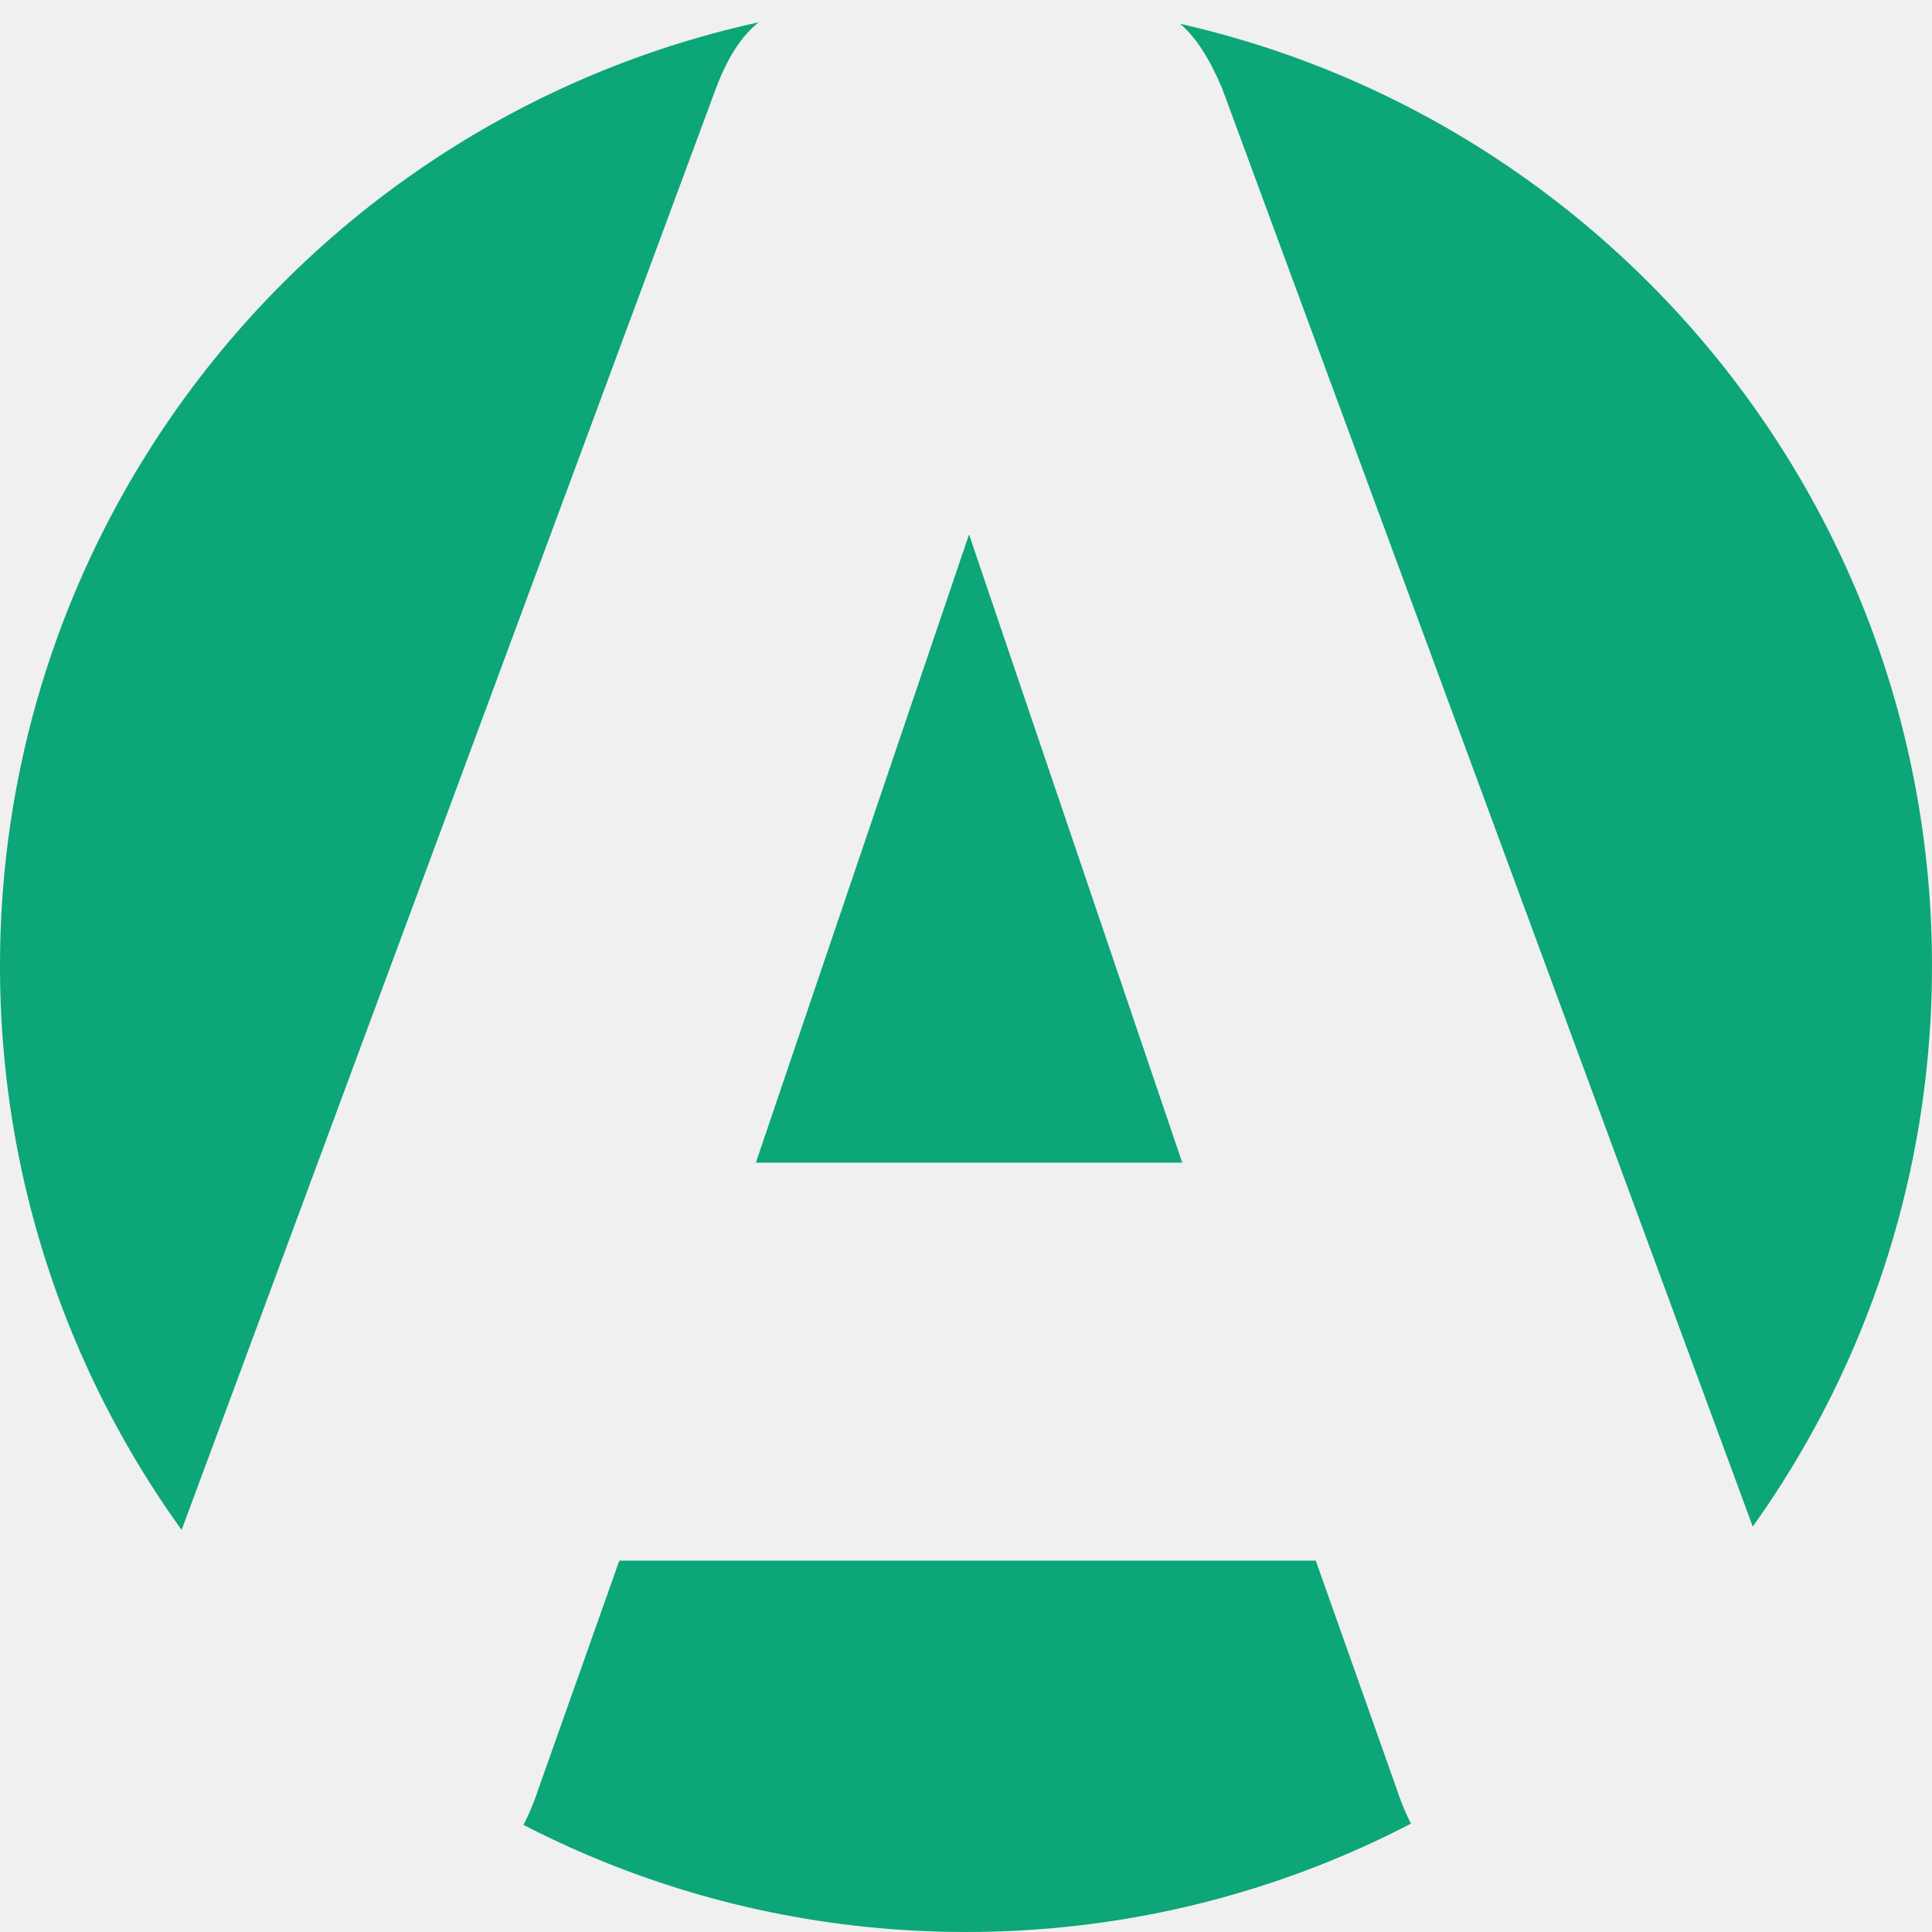
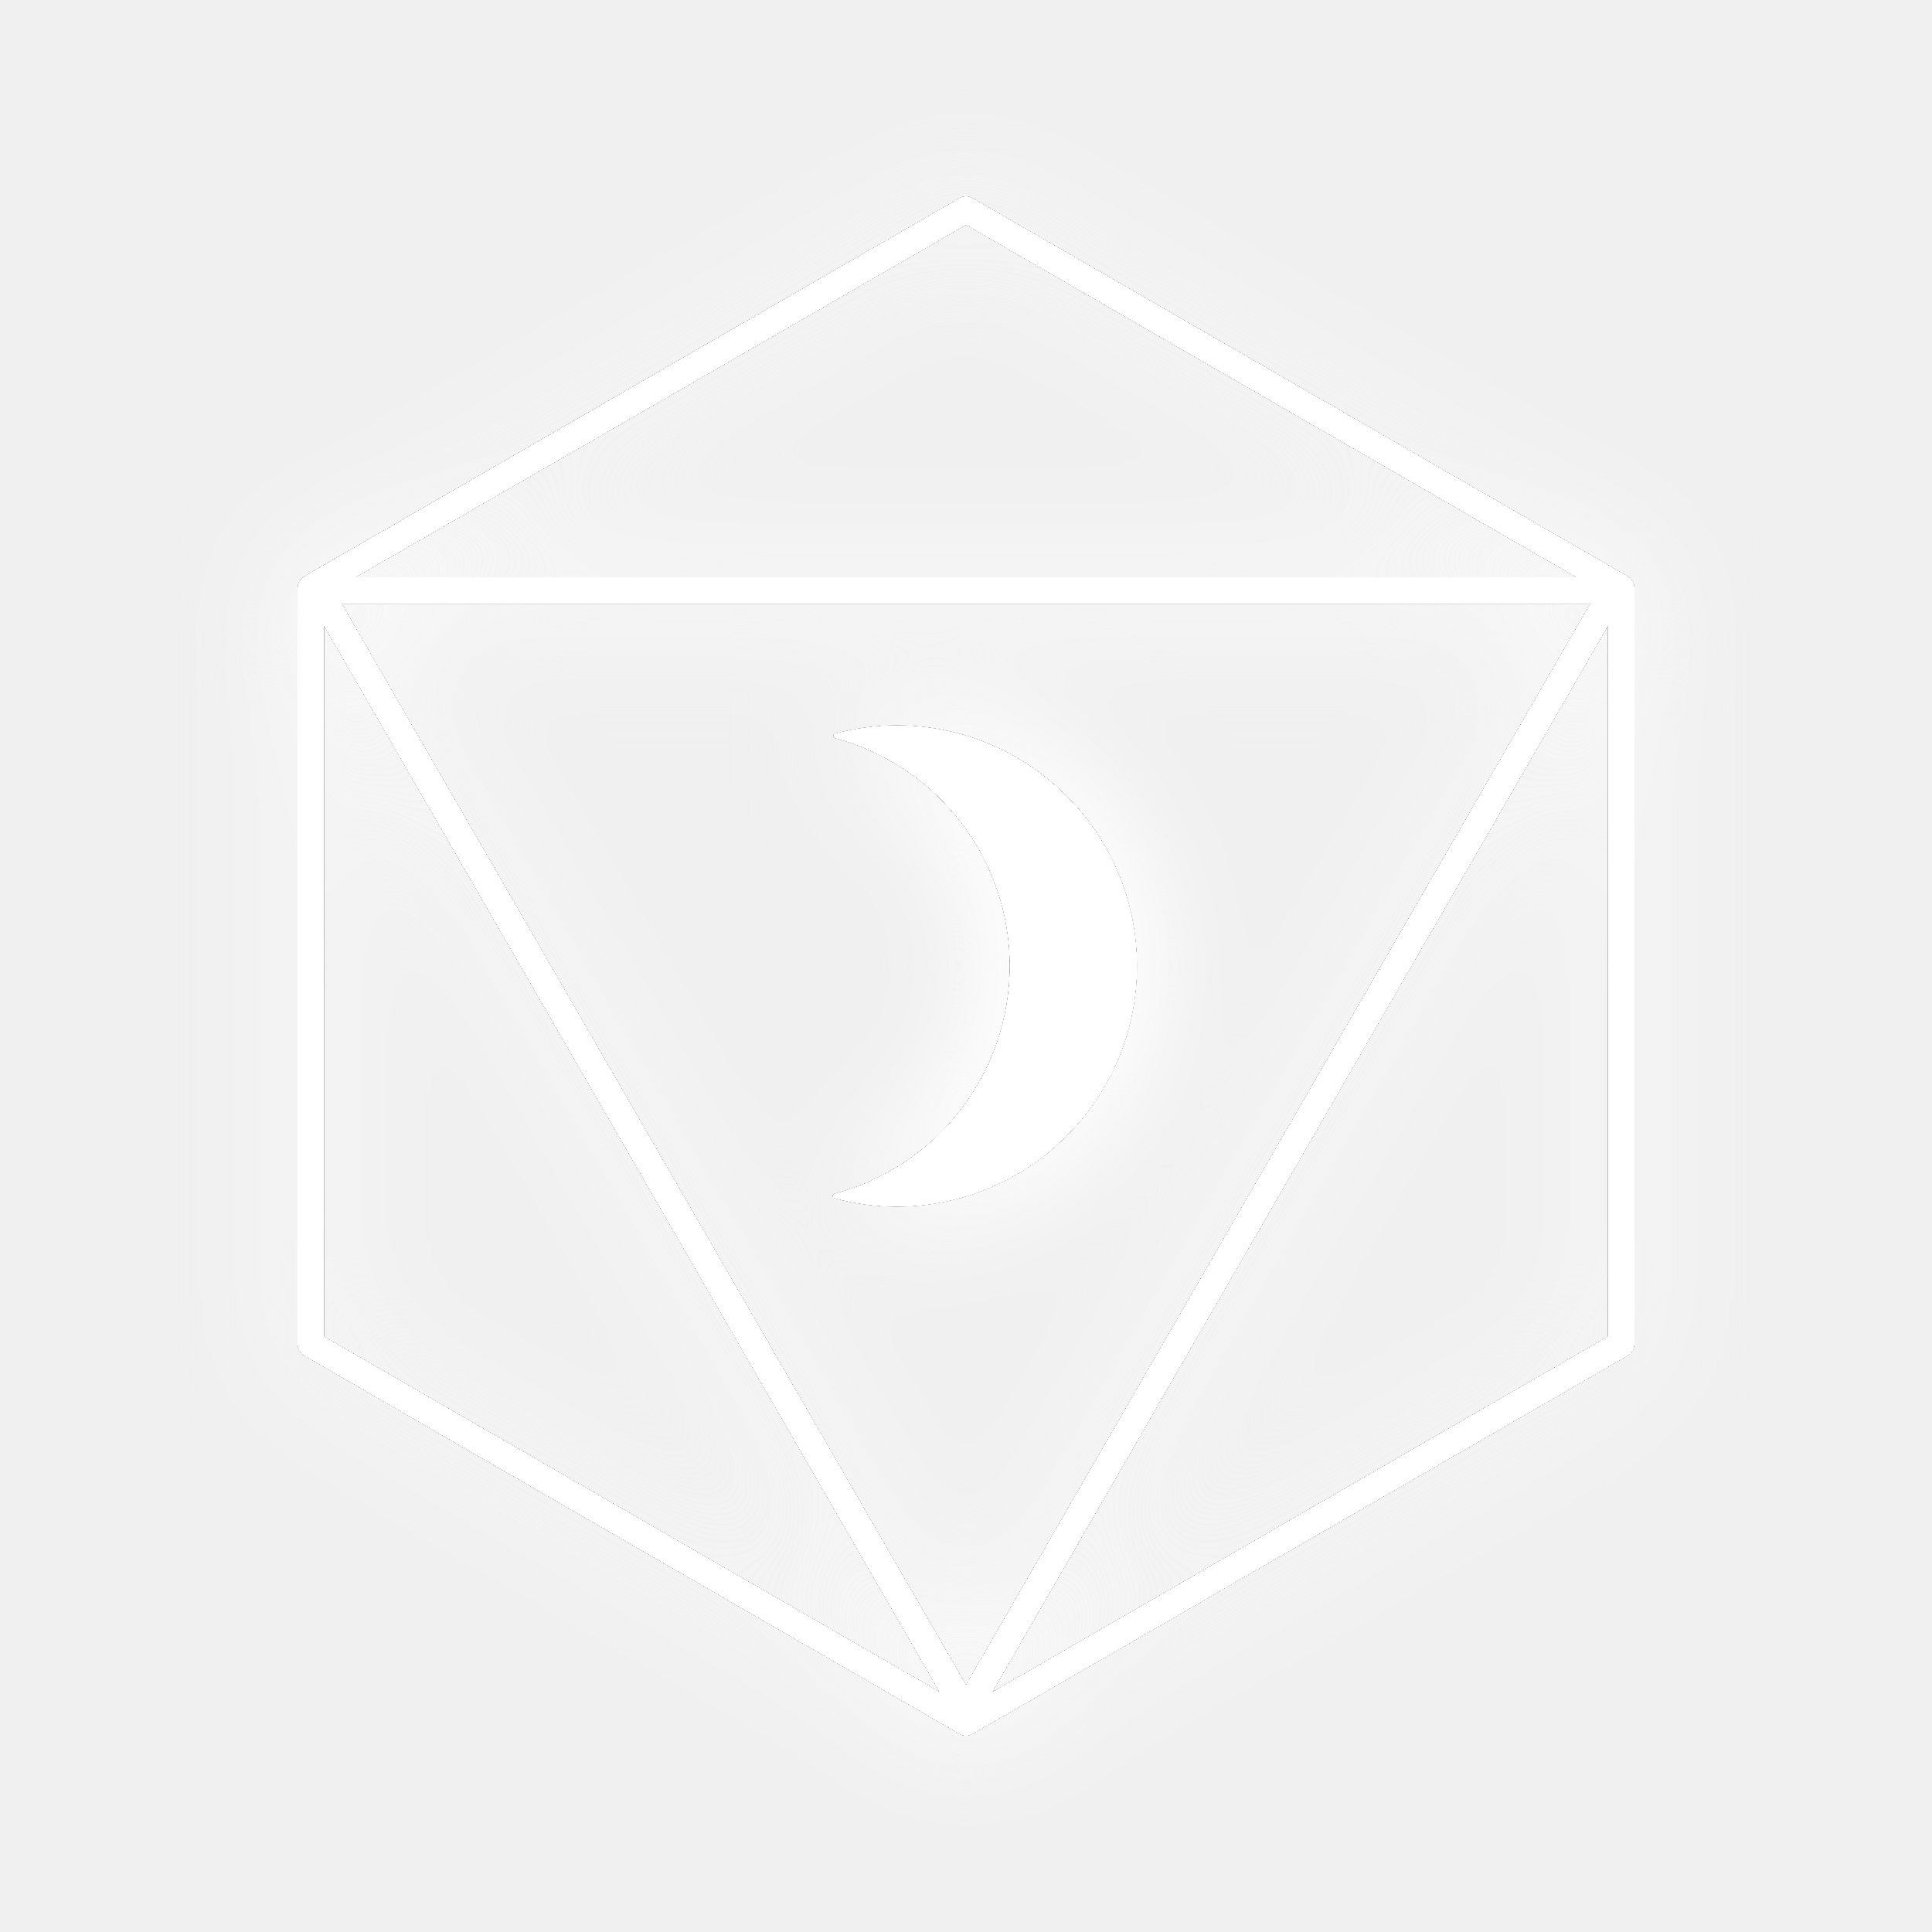
- <svg xmlns="http://www.w3.org/2000/svg" width="512" height="512" viewBox="0 0 135.467 135.467" version="1.1" id="svg7452">
-   <defs id="defs7449">
-     <mask maskUnits="userSpaceOnUse" id="mask9682">
-       <g id="g9690">
-         <rect style="fill:#ffffff;stroke-width:0.918" id="rect9684" width="135.467" height="135.467" x="7.1054274e-15" y="0" />
-         <g aria-label="A" id="g9688" style="font-size:50.8px;line-height:79.375px;font-family:Archive;-inkscape-font-specification:Archive;letter-spacing:0px;word-spacing:0px;stroke-width:0.265px" transform="matrix(3.923664,0,0,3.923664,-47.51804,93.35332)">
-           <path d="m 45.176,8.212 -11.227,-30.429 c -0.457,-1.067 -0.965,-1.575 -2.083,-1.575 h -4.877 c -1.118,0 -1.676,0.508 -2.083,1.575 l -11.278,30.429 c -0.254,0.61 -0.254,1.422 0.864,1.422 h 5.334 c 1.118,0 1.524,-0.305 1.93,-1.524 l 1.422,-4.013 h 12.446 l 1.422,4.013 c 0.406,1.219 0.813,1.524 1.93,1.524 h 5.334 c 1.118,0 1.118,-0.813 0.864,-1.422 z m -19.558,-11.227 3.81,-11.227 3.81,11.227 z" id="path9686" />
-         </g>
-       </g>
-     </mask>
+ <svg xmlns="http://www.w3.org/2000/svg" width="210mm" height="210mm" viewBox="0 0 210 210" version="1.1" id="svg1" xml:space="preserve">
+   <defs id="defs1">
+     <filter style="color-interpolation-filters:sRGB" id="filter106" x="-0.399" y="-0.346" width="1.798" height="1.692">
+       <feGaussianBlur in="SourceGraphic" stdDeviation="6" result="blur" id="feGaussianBlur105" />
+       <feDiffuseLighting diffuseConstant="1" surfaceScale="10" lighting-color="#ffffff" result="diffuse" id="feDiffuseLighting105">
+         <feDistantLight elevation="143" azimuth="235" id="feDistantLight105" />
+       </feDiffuseLighting>
+       <feComposite in="diffuse" in2="diffuse" operator="arithmetic" k1="1" result="composite1" id="feComposite105" k2="0" k3="0" k4="0" />
+       <feComposite in="composite1" in2="SourceGraphic" k1="1" operator="arithmetic" k3="1" result="fbSourceGraphic" id="feComposite106" k2="0" k4="0" />
+       <feColorMatrix result="fbSourceGraphicAlpha" in="fbSourceGraphic" values="0 0 0 -1 0 0 0 0 -1 0 0 0 0 -1 0 0 0 0 1 0" id="feColorMatrix36" />
+       <feGaussianBlur id="feGaussianBlur36" stdDeviation="1" result="result1" in="fbSourceGraphic" />
+       <feGaussianBlur id="feGaussianBlur37" stdDeviation="10" result="result6" in="result1" />
+       <feComposite id="feComposite37" operator="atop" in="result6" in2="result1" result="result8" />
+       <feComposite id="feComposite38" operator="xor" result="fbSourceGraphic" in="result6" in2="result8" />
+       <feColorMatrix id="feColorMatrix38" result="fbSourceGraphicAlpha" in="fbSourceGraphic" values="0 0 0 -1 0 0 0 0 -1 0 0 0 0 -1 0 0 0 0 2 0 " />
+       <feGaussianBlur id="feGaussianBlur38" result="result0" in="fbSourceGraphicAlpha" stdDeviation="1" />
+       <feSpecularLighting id="feSpecularLighting38" specularExponent="35" specularConstant="1.5" surfaceScale="-2" lighting-color="#ffffff" result="result1" in="result0">
+         <feDistantLight id="feDistantLight38" azimuth="230" elevation="60" />
+       </feSpecularLighting>
+       <feComposite id="feComposite39" operator="in" result="result2" in="result1" in2="fbSourceGraphicAlpha" />
+       <feComposite id="feComposite40" k3="1.2" k2="1.1" operator="arithmetic" result="result4" in="fbSourceGraphic" in2="result2" k1="0" k4="0" />
+       <feGaussianBlur id="feGaussianBlur40" result="result80" in="result4" stdDeviation="0.5" />
+       <feComposite id="feComposite41" operator="atop" in="result9" in2="result80" result="result91" />
+       <feBlend id="feBlend41" mode="multiply" in2="result91" />
+     </filter>
+     <filter style="color-interpolation-filters:sRGB" id="filter106-7" x="-0.242" y="-0.211" width="1.484" height="1.421">
+       <feGaussianBlur in="SourceGraphic" stdDeviation="6" result="blur" id="feGaussianBlur105-5" />
+       <feDiffuseLighting diffuseConstant="1" surfaceScale="10" lighting-color="#ffffff" result="diffuse" id="feDiffuseLighting105-3">
+         <feDistantLight elevation="143" azimuth="235" id="feDistantLight105-5" />
+       </feDiffuseLighting>
+       <feComposite in="diffuse" in2="diffuse" operator="arithmetic" k1="1" result="composite1" id="feComposite105-6" k2="0" k3="0" k4="0" />
+       <feComposite in="composite1" in2="SourceGraphic" k1="1" operator="arithmetic" k3="1" result="fbSourceGraphic" id="feComposite106-2" k2="0" k4="0" />
+       <feColorMatrix result="fbSourceGraphicAlpha" in="fbSourceGraphic" values="0 0 0 -1 0 0 0 0 -1 0 0 0 0 -1 0 0 0 0 1 0" id="feColorMatrix5" />
+       <feGaussianBlur id="feGaussianBlur5" stdDeviation="5" result="result6" in="fbSourceGraphic" />
+       <feComposite id="feComposite5" result="result8" in="fbSourceGraphic" operator="atop" in2="result6" />
+       <feComposite id="feComposite6" result="result9" operator="over" in2="fbSourceGraphicAlpha" in="result8" />
+       <feColorMatrix id="feColorMatrix6" values="1 0 0 0 0 0 1 0 0 0 0 0 1 0 0 0 0 0 1 0 " result="result10" />
+       <feBlend id="feBlend6" in="result10" mode="normal" in2="result6" />
+     </filter>
+     <filter style="color-interpolation-filters:sRGB" id="filter106-7-1" x="-0.561" y="-0.353" width="2.122" height="1.705">
+       <feGaussianBlur in="SourceGraphic" stdDeviation="6" result="blur" id="feGaussianBlur105-5-0" />
+       <feDiffuseLighting diffuseConstant="1" surfaceScale="10" lighting-color="#ffffff" result="diffuse" id="feDiffuseLighting105-3-6">
+         <feDistantLight elevation="143" azimuth="235" id="feDistantLight105-5-3" />
+       </feDiffuseLighting>
+       <feComposite in="diffuse" in2="diffuse" operator="arithmetic" k1="1" result="composite1" id="feComposite105-6-2" k2="0" k3="0" k4="0" />
+       <feComposite in="composite1" in2="SourceGraphic" k1="1" operator="arithmetic" k3="1" result="composite2" id="feComposite106-2-0" k2="0" k4="0" />
+     </filter>
+     <filter y="-0.615" height="2.231" style="color-interpolation-filters:sRGB" id="filter107" x="-0.865" width="2.729">
+       <feGaussianBlur stdDeviation="5" result="result6" id="feGaussianBlur104" />
+       <feComposite result="result8" in="SourceGraphic" operator="atop" in2="result6" id="feComposite104" />
+       <feComposite result="result9" operator="over" in2="SourceAlpha" in="result8" id="feComposite107" />
+       <feColorMatrix values="1 0 0 0 0 0 1 0 0 0 0 0 1 0 0 0 0 0 1 0 " result="result10" id="feColorMatrix107" />
+       <feBlend in="result10" mode="normal" in2="result6" id="feBlend107" result="fbSourceGraphic" />
+       <feColorMatrix result="fbSourceGraphicAlpha" in="fbSourceGraphic" values="0 0 0 -1 0 0 0 0 -1 0 0 0 0 -1 0 0 0 0 1 0" id="feColorMatrix108" />
+       <feBlend id="feBlend108" in2="fbSourceGraphic" result="result5" mode="multiply" in="result10" />
+       <feComposite id="feComposite108" in2="fbSourceGraphic" in="result5" result="fbSourceGraphic" operator="over" />
+       <feGaussianBlur id="feGaussianBlur108" stdDeviation="3" result="result10" />
+       <feGaussianBlur id="feGaussianBlur109" result="result9" stdDeviation="9" />
+       <feSpecularLighting id="feSpecularLighting109" in="result9" result="result1" lighting-color="#ffffff" surfaceScale="1" specularConstant="2" specularExponent="60">
+         <fePointLight id="fePointLight109" x="-5000" y="-10000" z="20000" />
+       </feSpecularLighting>
+       <feComposite id="feComposite109" in2="fbSourceGraphic" in="result1" result="result2" operator="in" />
+       <feGaussianBlur id="feGaussianBlur110" result="result9" stdDeviation="1" />
+       <feComposite id="feComposite110" in="result9" result="result4" operator="arithmetic" k2="2" k3="0.8" in2="fbSourceGraphic" k1="0" k4="0" />
+       <feBlend id="feBlend110" in="result4" mode="multiply" />
+     </filter>
+     <filter style="color-interpolation-filters:sRGB" id="filter106-7-1-9-9" x="-0.561" y="-0.353" width="2.122" height="1.705">
+       <feGaussianBlur in="SourceGraphic" stdDeviation="6" result="blur" id="feGaussianBlur105-5-0-3-4" />
+       <feDiffuseLighting diffuseConstant="1" surfaceScale="10" lighting-color="#ffffff" result="diffuse" id="feDiffuseLighting105-3-6-7-9">
+         <feDistantLight elevation="143" azimuth="235" id="feDistantLight105-5-3-4-0" />
+       </feDiffuseLighting>
+       <feComposite in="diffuse" in2="diffuse" operator="arithmetic" k1="1" result="composite1" id="feComposite105-6-2-5-9" k2="0" k3="0" k4="0" />
+       <feComposite in="composite1" in2="SourceGraphic" k1="1" operator="arithmetic" k3="1" result="composite2" id="feComposite106-2-0-2-1" k2="0" k4="0" />
+     </filter>
+     <filter x="-0.708" y="-0.48" width="2.416" height="1.959" style="color-interpolation-filters:sRGB" id="filter159-3">
+       <feGaussianBlur stdDeviation="1" result="result1" id="feGaussianBlur154-9" />
+       <feComposite in="result1" in2="result1" result="result4" operator="in" id="feComposite154-4" />
+       <feGaussianBlur stdDeviation="7" result="result6" in="result4" id="feGaussianBlur155-8" />
+       <feComposite operator="over" in="result6" in2="result4" result="result8" id="feComposite155-1" />
+       <feComposite operator="in" result="fbSourceGraphic" in="result6" in2="result8" id="feComposite156-2" />
+       <feSpecularLighting specularExponent="45" specularConstant="2" surfaceScale="2.5" lighting-color="#ffffff" result="result1" in="fbSourceGraphic" id="feSpecularLighting156-9">
+         <fePointLight z="20000" y="-10000" x="-5000" id="fePointLight156-3" />
+       </feSpecularLighting>
+       <feComposite operator="in" result="result2" in="result1" in2="fbSourceGraphic" id="feComposite157-9" />
+       <feComposite k3="1.1" k2="1.1" operator="arithmetic" result="result14" in="fbSourceGraphic" in2="result2" id="feComposite158-0" k1="0" k4="0" />
+       <feGaussianBlur stdDeviation="0.7" result="result7" in="result14" id="feGaussianBlur158-8" />
+       <feComposite operator="over" in="result7" result="result9" id="feComposite159-8" />
+       <feBlend mode="screen" in2="result9" id="feBlend159-5" />
+     </filter>
+     <filter style="color-interpolation-filters:sRGB" id="filter106-7-1-9-0" x="-0.561" y="-0.353" width="2.122" height="1.705">
+       <feGaussianBlur in="SourceGraphic" stdDeviation="6" result="blur" id="feGaussianBlur105-5-0-3-9" />
+       <feDiffuseLighting diffuseConstant="1" surfaceScale="10" lighting-color="#ffffff" result="diffuse" id="feDiffuseLighting105-3-6-7-6">
+         <feDistantLight elevation="143" azimuth="235" id="feDistantLight105-5-3-4-3" />
+       </feDiffuseLighting>
+       <feComposite in="diffuse" in2="diffuse" operator="arithmetic" k1="1" result="composite1" id="feComposite105-6-2-5-8" k2="0" k3="0" k4="0" />
+       <feComposite in="composite1" in2="SourceGraphic" k1="1" operator="arithmetic" k3="1" result="composite2" id="feComposite106-2-0-2-5" k2="0" k4="0" />
+     </filter>
+     <filter style="color-interpolation-filters:sRGB" id="filter106-7-7" x="-0.138" y="-0.12" width="1.277" height="1.24">
+       <feGaussianBlur in="SourceGraphic" stdDeviation="6" result="blur" id="feGaussianBlur105-5-5" />
+       <feDiffuseLighting diffuseConstant="1" surfaceScale="10" lighting-color="#ffffff" result="diffuse" id="feDiffuseLighting105-3-3">
+         <feDistantLight elevation="143" azimuth="235" id="feDistantLight105-5-5" />
+       </feDiffuseLighting>
+       <feComposite in="diffuse" in2="diffuse" operator="arithmetic" k1="1" result="composite1" id="feComposite105-6-6" k2="0" k3="0" k4="0" />
+       <feComposite in="composite1" in2="SourceGraphic" k1="1" operator="arithmetic" k3="1" result="composite2" id="feComposite106-2-2" k2="0" k4="0" />
+     </filter>
  </defs>
  <g id="layer1">
-     <circle style="fill:#0ca678;stroke-width:0.664" id="path9448" cx="67.733" cy="67.733" r="67.733" mask="url(#mask9682)" />
+     <g id="g6" transform="matrix(1.269194,0,0,1.269194,-37.68402,-23.50569)" style="filter:url(#filter106)">
+       <g id="g43" transform="translate(-58.439,-175.9402)">
+         <g id="g3" transform="translate(9.062962,-3.750191)" style="stroke:#ff9750;stroke-width:0.709;stroke-dasharray:none;stroke-opacity:1">
+           <path style="fill:none;fill-opacity:0.7;stroke:#ff9750;stroke-width:0.671;stroke-dasharray:none;stroke-opacity:1" id="path1" d="m 144.307,96.05 -53.052,30.63 -53.052,-30.63 0,-61.259 L 91.255,4.161 144.307,34.79 Z" transform="matrix(1.057492,0,0,1.057492,6.856873,35.81885)" />
+           <path style="fill:none;fill-opacity:0.7;stroke:#ff9750;stroke-width:0.744;stroke-linejoin:bevel;stroke-dasharray:none;stroke-opacity:1" id="path2" d="M 232.095,109.184 173.986,8.536 l 116.218,-3.1e-6 z" transform="matrix(0.9536402,0,0,0.9536402,-117.9773,64.70478)" />
+         </g>
+         <path id="path3" style="fill:#ff9750;fill-opacity:0;stroke:#ff9750;stroke-width:0.709;stroke-linejoin:bevel;stroke-dasharray:none;stroke-opacity:1" d="m 104.838,80.836 a 20.414,20.414 0 0 0 -5.193,0.706 20.414,20.414 0 0 1 15.113,19.707 20.414,20.414 0 0 1 -15.167,19.697 20.414,20.414 0 0 0 5.247,0.717 20.414,20.414 0 0 0 20.414,-20.414 20.414,20.414 0 0 0 -20.414,-20.414 z" />
+       </g>
+     </g>
+     <g id="g6-1" transform="matrix(1.269194,0,0,1.269194,-40.64965,-23.5054)" style="display:inline;filter:url(#filter106-7)">
+       <g id="g3-2" transform="translate(11.39959,-3.75042)" style="display:inline">
+         <path style="fill:none;fill-opacity:0.7;stroke:#ffffff;stroke-width:1.451;stroke-dasharray:none" id="path1-7" d="m 144.307,96.05 -53.052,30.63 -53.052,-30.63 0,-61.259 L 91.255,4.161 144.307,34.79 Z" transform="matrix(1.057492,0,0,1.057492,6.856873,35.81885)" />
+         <path style="fill:none;fill-opacity:0.7;stroke:#ffffff;stroke-width:2.097;stroke-linejoin:bevel;stroke-dasharray:none" id="path2-0" d="M 232.095,109.184 173.986,8.536 l 116.218,-3.1e-6 z" transform="matrix(0.9536402,0,0,0.9536402,-117.9773,64.70478)" />
+       </g>
+       <path id="path3-9" style="display:inline;fill:#ffffff;fill-opacity:1;stroke:none;stroke-width:2.442;stroke-linejoin:bevel;stroke-dasharray:none" d="m 108.784,80.836 a 20.414,20.414 0 0 0 -5.193,0.706 20.414,20.414 0 0 1 15.113,19.707 20.414,20.414 0 0 1 -15.167,19.697 20.414,20.414 0 0 0 5.247,0.717 20.414,20.414 0 0 0 20.414,-20.414 20.414,20.414 0 0 0 -20.414,-20.414 z" />
+     </g>
+     <g id="g45" transform="translate(0.530964,29.57396)" style="display:inline">
+       <g id="g3-2-5" transform="matrix(1.269194,0,0,1.269194,-40.72706,178.3548)" style="stroke:#ffffff;stroke-opacity:1;filter:url(#filter106-7-1)">
+         <path style="fill:none;fill-opacity:0.7;stroke:#ffffff;stroke-width:1.451;stroke-dasharray:none;stroke-opacity:1" id="path1-7-4" d="m 144.307,96.05 -53.052,30.63 -53.052,-30.63 0,-61.259 L 91.255,4.161 144.307,34.79 Z" transform="matrix(1.057492,0,0,1.057492,6.856873,35.81885)" />
+         <path style="fill:none;fill-opacity:0.7;stroke:#ffffff;stroke-width:2.097;stroke-linejoin:bevel;stroke-dasharray:none;stroke-opacity:1" id="path2-0-7" d="M 232.095,109.184 173.986,8.536 l 116.218,-3.1e-6 z" transform="matrix(0.9536402,0,0,0.9536402,-117.9773,64.70478)" />
+       </g>
+       <path id="path3-9-6" style="fill:#ffffff;fill-opacity:1;stroke:none;stroke-width:2.442;stroke-linejoin:bevel;stroke-dasharray:none;filter:url(#filter106-7-1)" d="m 104.838,80.836 a 20.414,20.414 0 0 0 -5.193,0.706 20.414,20.414 0 0 1 15.113,19.707 20.414,20.414 0 0 1 -15.167,19.697 20.414,20.414 0 0 0 5.247,0.717 20.414,20.414 0 0 0 20.414,-20.414 20.414,20.414 0 0 0 -20.414,-20.414 z" transform="matrix(1.269194,0,0,1.269194,-52.22972,183.1146)" />
+     </g>
+     <g id="g46-7" transform="translate(254.8275,201.2407)" style="filter:url(#filter107)">
+       <g id="g3-2-5-4-6" transform="matrix(1.269194,0,0,1.269194,-29.80194,-37.49733)" style="stroke:#ffffff;stroke-opacity:1;filter:url(#filter106-7-1-9-9)">
+         <path style="fill:none;fill-opacity:0.7;stroke:#ffffff;stroke-width:1.451;stroke-dasharray:none;stroke-opacity:1" id="path1-7-4-7-7" d="m 144.307,96.05 -53.052,30.63 -53.052,-30.63 0,-61.259 L 91.255,4.161 144.307,34.79 Z" transform="matrix(1.057492,0,0,1.057492,6.856873,35.81885)" />
+         <path style="fill:none;fill-opacity:0.7;stroke:#ffffff;stroke-width:2.097;stroke-linejoin:bevel;stroke-dasharray:none;stroke-opacity:1" id="path2-0-7-4-3" d="M 232.095,109.184 173.986,8.536 l 116.218,-3.1e-6 z" transform="matrix(0.9536402,0,0,0.9536402,-117.9773,64.70478)" />
+       </g>
+       <path id="path3-9-6-4-6" style="fill:#ffffff;fill-opacity:1;stroke:none;stroke-width:2.442;stroke-linejoin:bevel;stroke-dasharray:none;filter:url(#filter106-7-1-9-9)" d="m 104.838,80.836 a 20.414,20.414 0 0 0 -5.193,0.706 20.414,20.414 0 0 1 15.113,19.707 20.414,20.414 0 0 1 -15.167,19.697 20.414,20.414 0 0 0 5.247,0.717 20.414,20.414 0 0 0 20.414,-20.414 20.414,20.414 0 0 0 -20.414,-20.414 z" transform="matrix(1.269194,0,0,1.269194,-41.3046,-32.7376)" />
+     </g>
+     <g id="g46-1" transform="translate(3.896019,9.526551)" style="display:none;stroke-width:4.5;stroke-dasharray:none;filter:url(#filter159-3)">
+       <g id="g3-2-5-4-0" transform="matrix(1.269194,0,0,1.269194,-29.80194,-37.49733)" style="stroke:#ffffff;stroke-width:3.546;stroke-dasharray:none;stroke-opacity:1;filter:url(#filter106-7-1-9-0)">
+         <path style="fill:none;fill-opacity:0.7;stroke:#ffffff;stroke-width:3.353;stroke-dasharray:none;stroke-opacity:1" id="path1-7-4-7-3" d="m 144.307,96.05 -53.052,30.63 -53.052,-30.63 0,-61.259 L 91.255,4.161 144.307,34.79 Z" transform="matrix(1.057492,0,0,1.057492,6.856873,35.81885)" />
+         <path style="display:inline;fill:none;fill-opacity:0.7;stroke:#ffffff;stroke-width:3.718;stroke-linejoin:bevel;stroke-dasharray:none;stroke-opacity:1" id="path2-0-7-4-0" d="M 232.095,109.184 173.986,8.536 l 116.218,-3.1e-6 z" transform="matrix(0.9536402,0,0,0.9536402,-117.9773,64.70478)" />
+       </g>
+       <path id="path3-9-6-4-4" style="fill:#ffffff;fill-opacity:1;stroke:none;stroke-width:3.546;stroke-linejoin:bevel;stroke-dasharray:none;filter:url(#filter106-7-1-9-0)" d="m 104.838,80.836 a 20.414,20.414 0 0 0 -5.193,0.706 20.414,20.414 0 0 1 15.113,19.707 20.414,20.414 0 0 1 -15.167,19.697 20.414,20.414 0 0 0 5.247,0.717 20.414,20.414 0 0 0 20.414,-20.414 20.414,20.414 0 0 0 -20.414,-20.414 z" transform="matrix(1.269194,0,0,1.269194,-41.3046,-32.7376)" />
+     </g>
+     <g id="g6-1-12" transform="matrix(1.269194,0,0,1.269194,-40.64965,-23.5054)" style="display:inline;stroke:#ffffff;stroke-width:2.26;stroke-linecap:round;stroke-linejoin:round;stroke-dasharray:none;stroke-opacity:1;filter:url(#filter106-7-7)">
+       <g id="g3-2-7" transform="translate(11.39959,-3.75042)" style="display:inline;stroke:#ffffff;stroke-width:2.26;stroke-linecap:round;stroke-linejoin:round;stroke-dasharray:none;stroke-opacity:1">
+         <path style="fill:none;fill-opacity:0.7;stroke:#ffffff;stroke-width:2.138;stroke-linecap:round;stroke-linejoin:round;stroke-dasharray:none;stroke-opacity:1" id="path1-7-0" d="m 144.307,96.05 -53.052,30.63 -53.052,-30.63 0,-61.259 L 91.255,4.161 144.307,34.79 Z" transform="matrix(1.057492,0,0,1.057492,6.856873,35.81885)" />
+         <path style="fill:none;fill-opacity:0.7;stroke:#ffffff;stroke-width:2.37;stroke-linecap:round;stroke-linejoin:round;stroke-dasharray:none;stroke-opacity:1" id="path2-0-9" d="M 232.095,109.184 173.986,8.536 l 116.218,-3.1e-6 z" transform="matrix(0.9536402,0,0,0.9536402,-117.9773,64.70478)" />
+       </g>
+       <path id="path3-9-3" style="display:inline;fill:#ffffff;fill-opacity:1;stroke:#ffffff;stroke-width:0.394;stroke-linecap:round;stroke-linejoin:round;stroke-dasharray:none;stroke-opacity:1" d="m 108.784,80.836 a 20.414,20.414 0 0 0 -5.193,0.706 20.414,20.414 0 0 1 15.113,19.707 20.414,20.414 0 0 1 -15.167,19.697 20.414,20.414 0 0 0 5.247,0.717 20.414,20.414 0 0 0 20.414,-20.414 20.414,20.414 0 0 0 -20.414,-20.414 z" />
+     </g>
  </g>
</svg>
